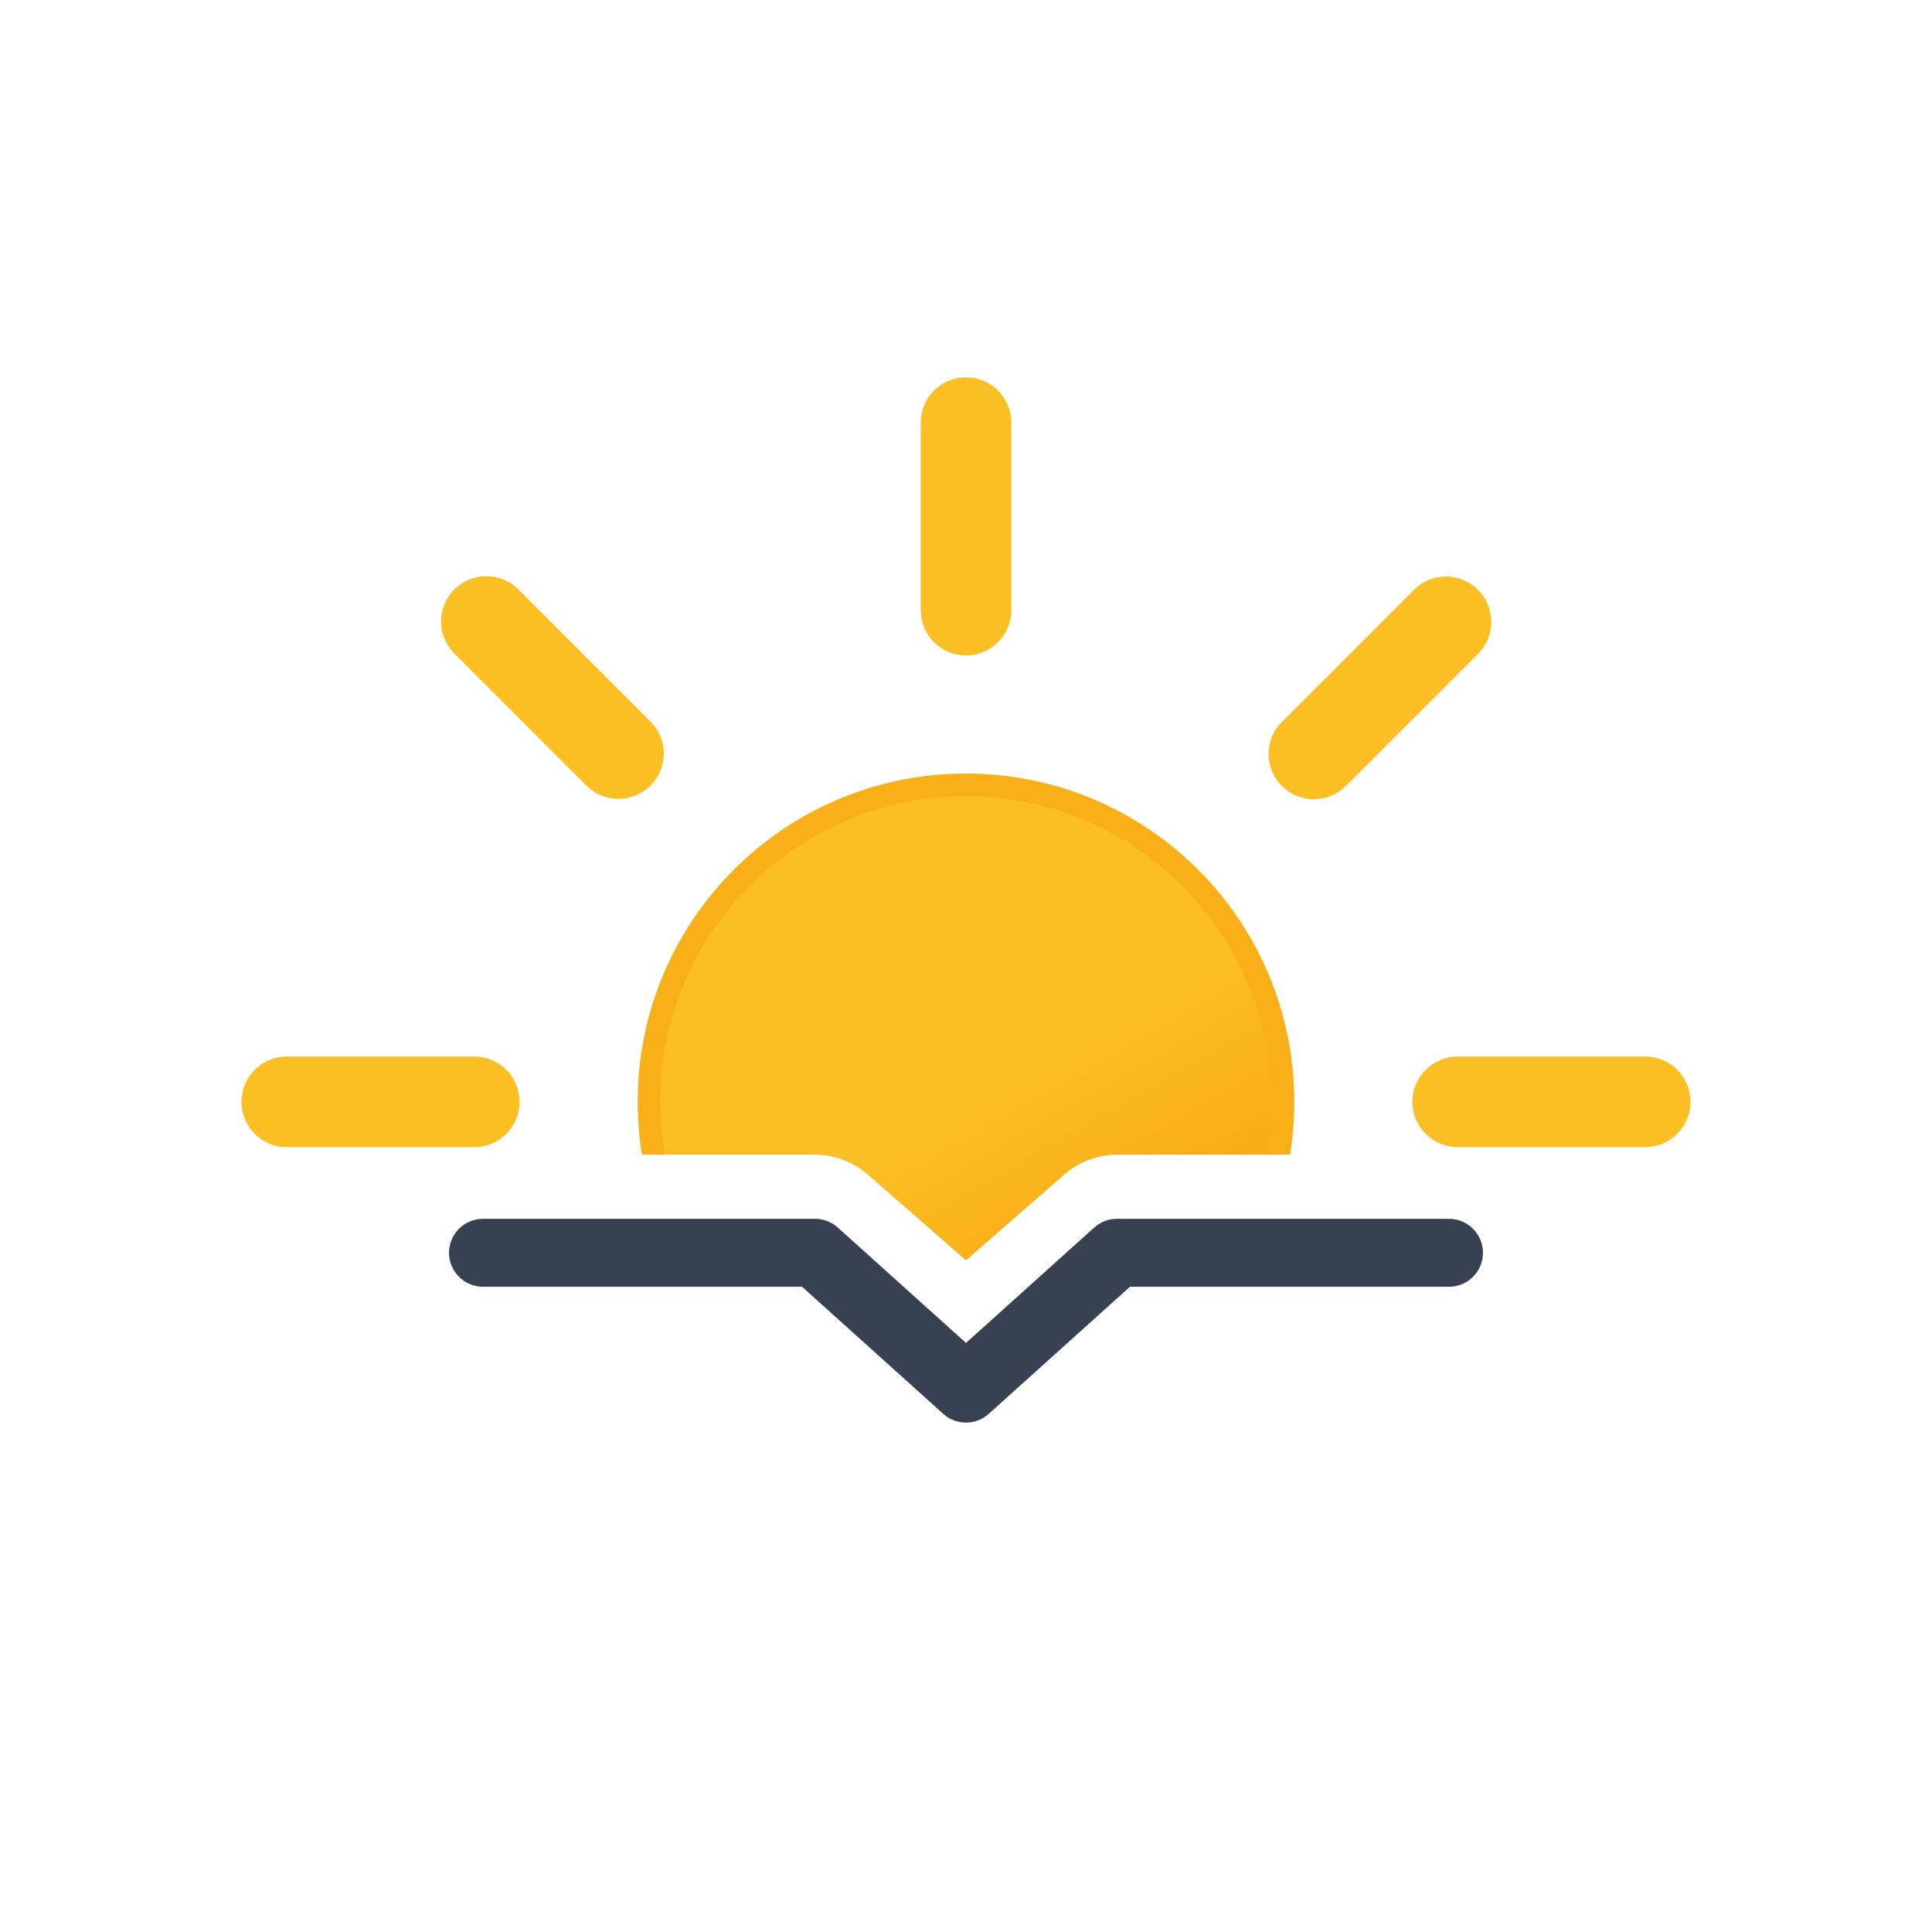
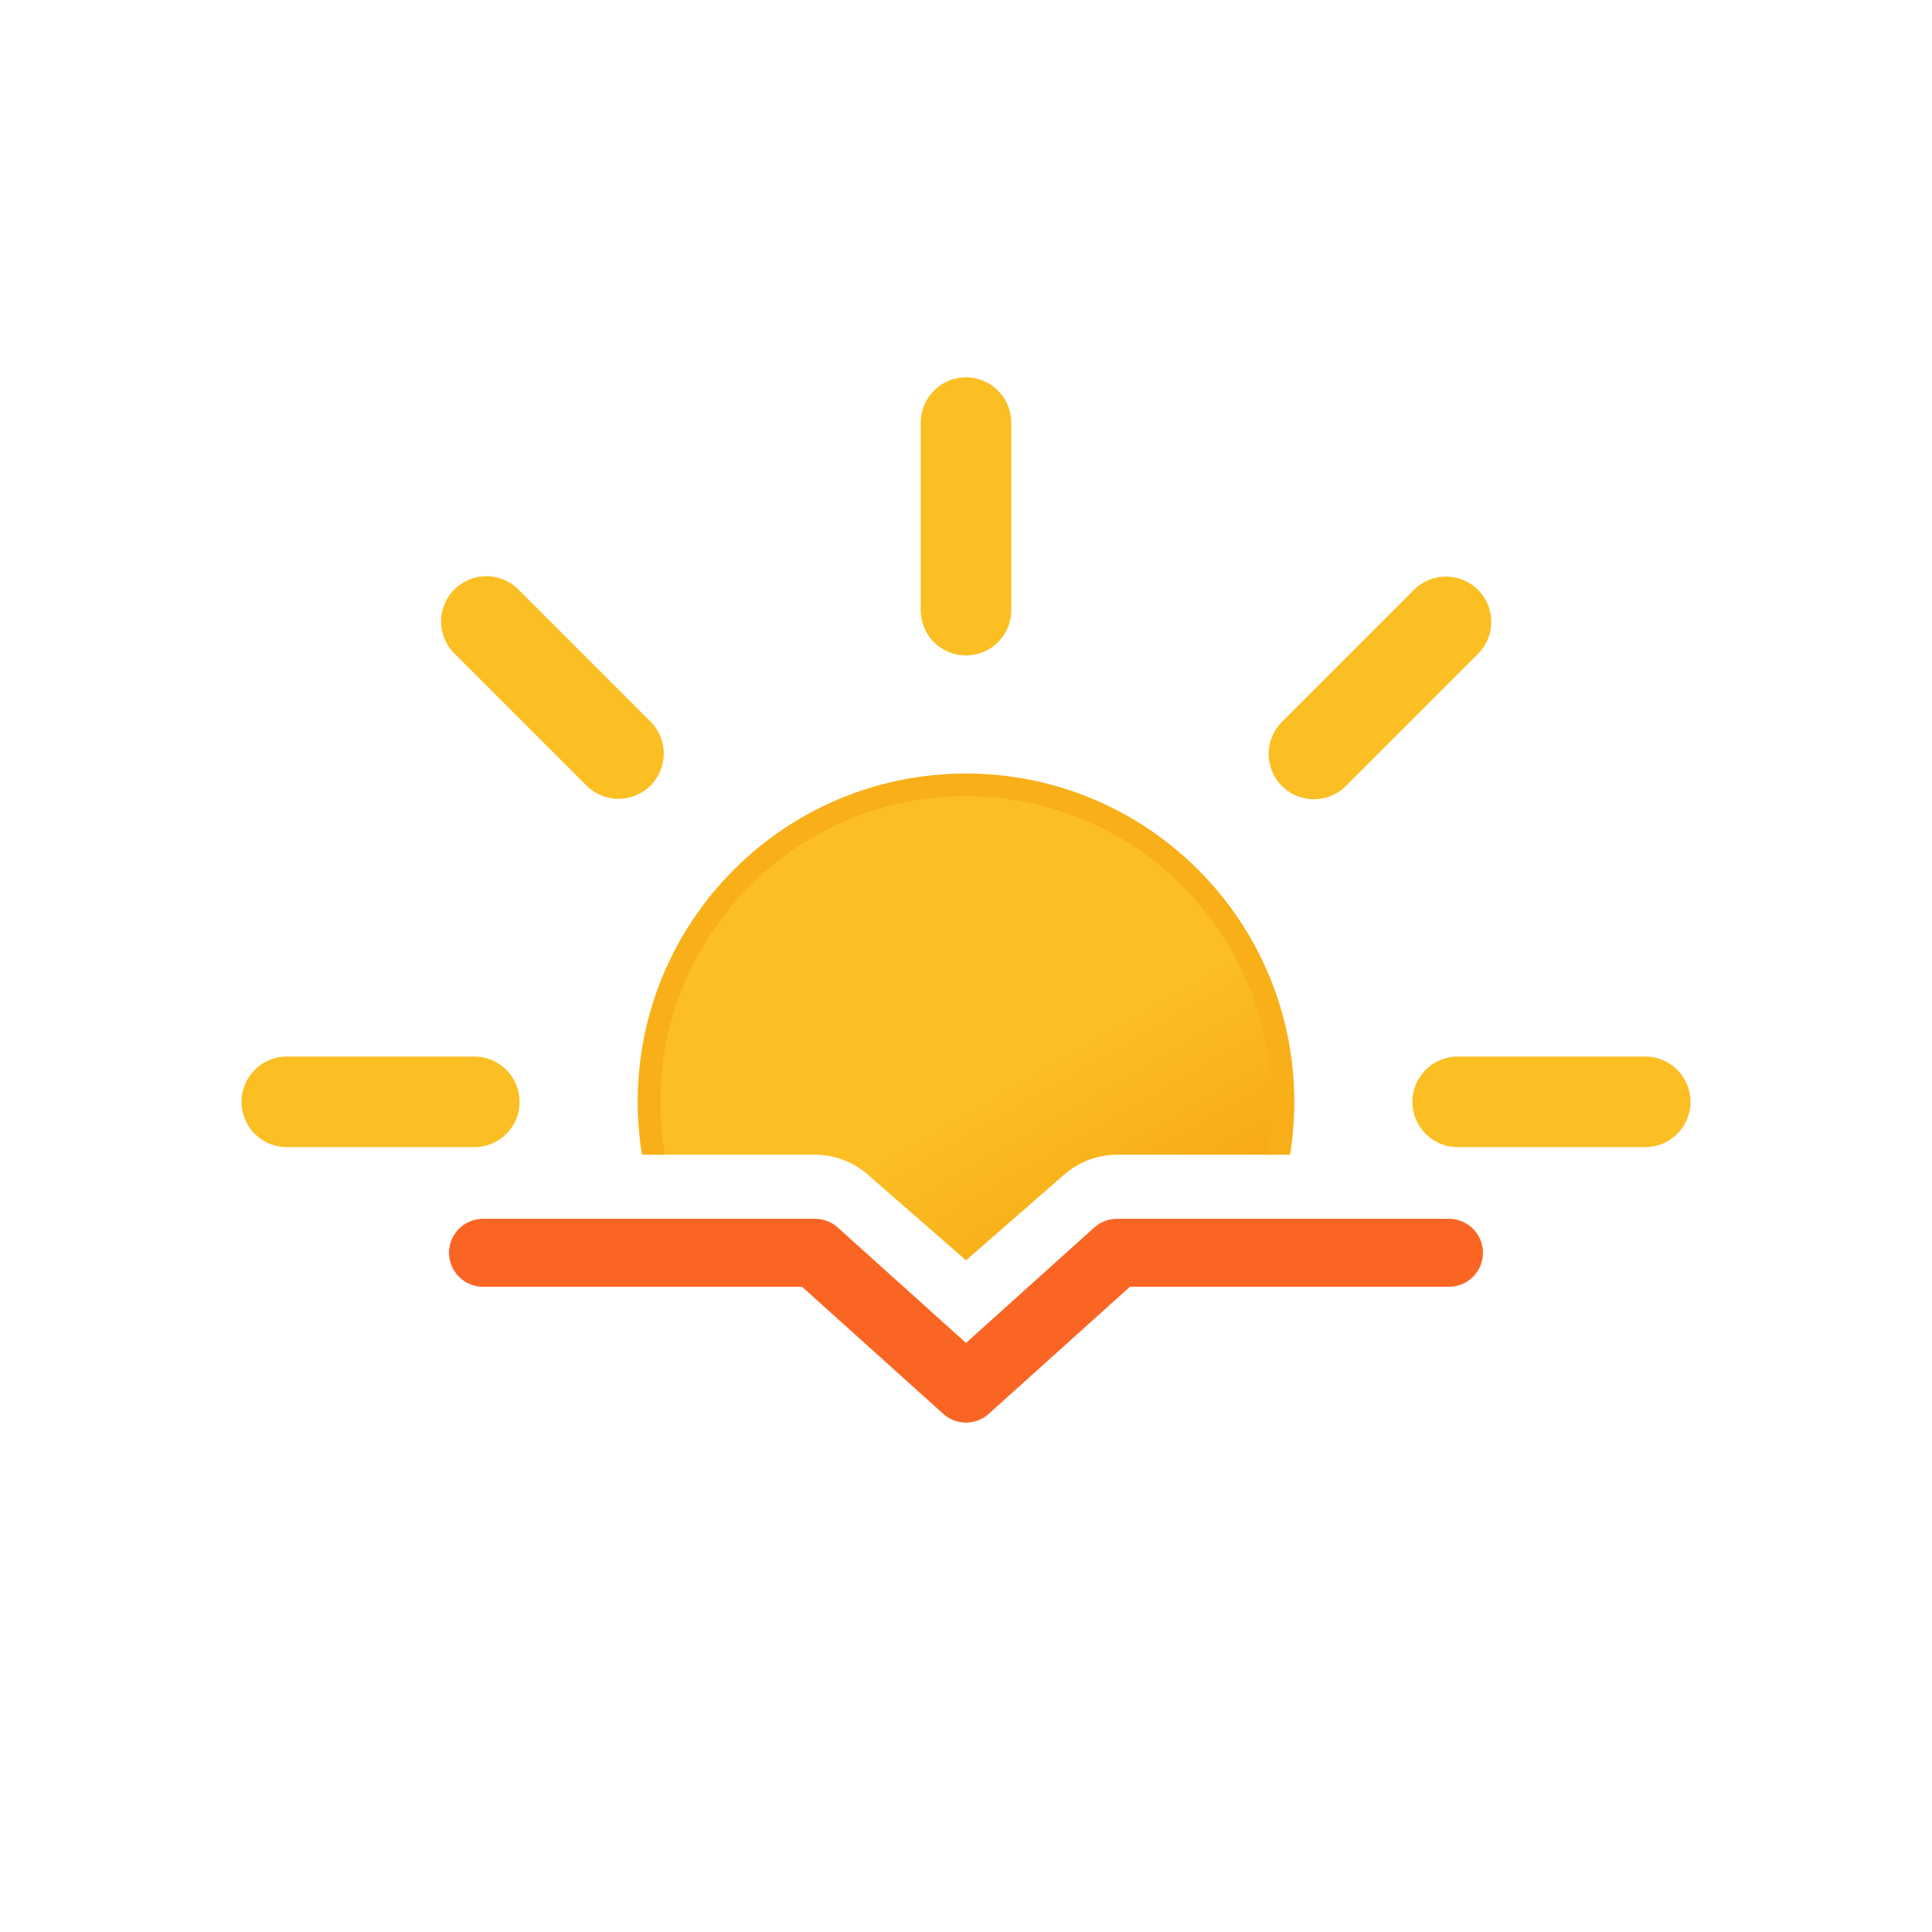
<svg xmlns="http://www.w3.org/2000/svg" xmlns:xlink="http://www.w3.org/1999/xlink" viewBox="0 0 512 512">
  <defs>
    <linearGradient id="a" x1="150" x2="234" y1="119.2" y2="264.8" gradientUnits="userSpaceOnUse">
      <stop offset="0" stop-color="#fbbf24" />
      <stop offset=".5" stop-color="#fbbf24" />
      <stop offset="1" stop-color="#f59e0b" />
    </linearGradient>
    <clipPath id="b">
      <path fill="none" d="M512 306H296a21.5 21.5 0 00-14 5.3L256 334l-26-22.7a21.5 21.5 0 00-14-5.3H0V0h512Z" />
    </clipPath>
    <symbol id="c" viewBox="0 0 384 384">
      <circle cx="192" cy="192" r="84" fill="url(#a)" stroke="#f8af18" stroke-miterlimit="10" stroke-width="6" />
      <path fill="none" stroke="#fbbf24" stroke-linecap="round" stroke-miterlimit="10" stroke-width="24" d="M192 61.7V12m0 360v-49.7m92.2-222.5 35-35M64.8 319.2l35.1-35.1m0-184.4-35-35m254.5 254.5-35.1-35.1M61.7 192H12m360 0h-49.7">
        <animateTransform additive="sum" attributeName="transform" dur="6s" repeatCount="indefinite" type="rotate" values="0 192 192; 45 192 192" />
      </path>
    </symbol>
  </defs>
  <g clip-path="url(#b)">
    <use xlink:href="#c" width="384" height="384" transform="translate(64 100)" />
  </g>
-   <path fill="none" stroke="#374151" stroke-linecap="round" stroke-linejoin="round" stroke-width="18" d="M128 332h88l40 36 40-36h88" />
+   <path fill="none" stroke="#fb6524" stroke-linecap="round" stroke-linejoin="round" stroke-width="18" d="M128 332h88l40 36 40-36h88" />
</svg>
